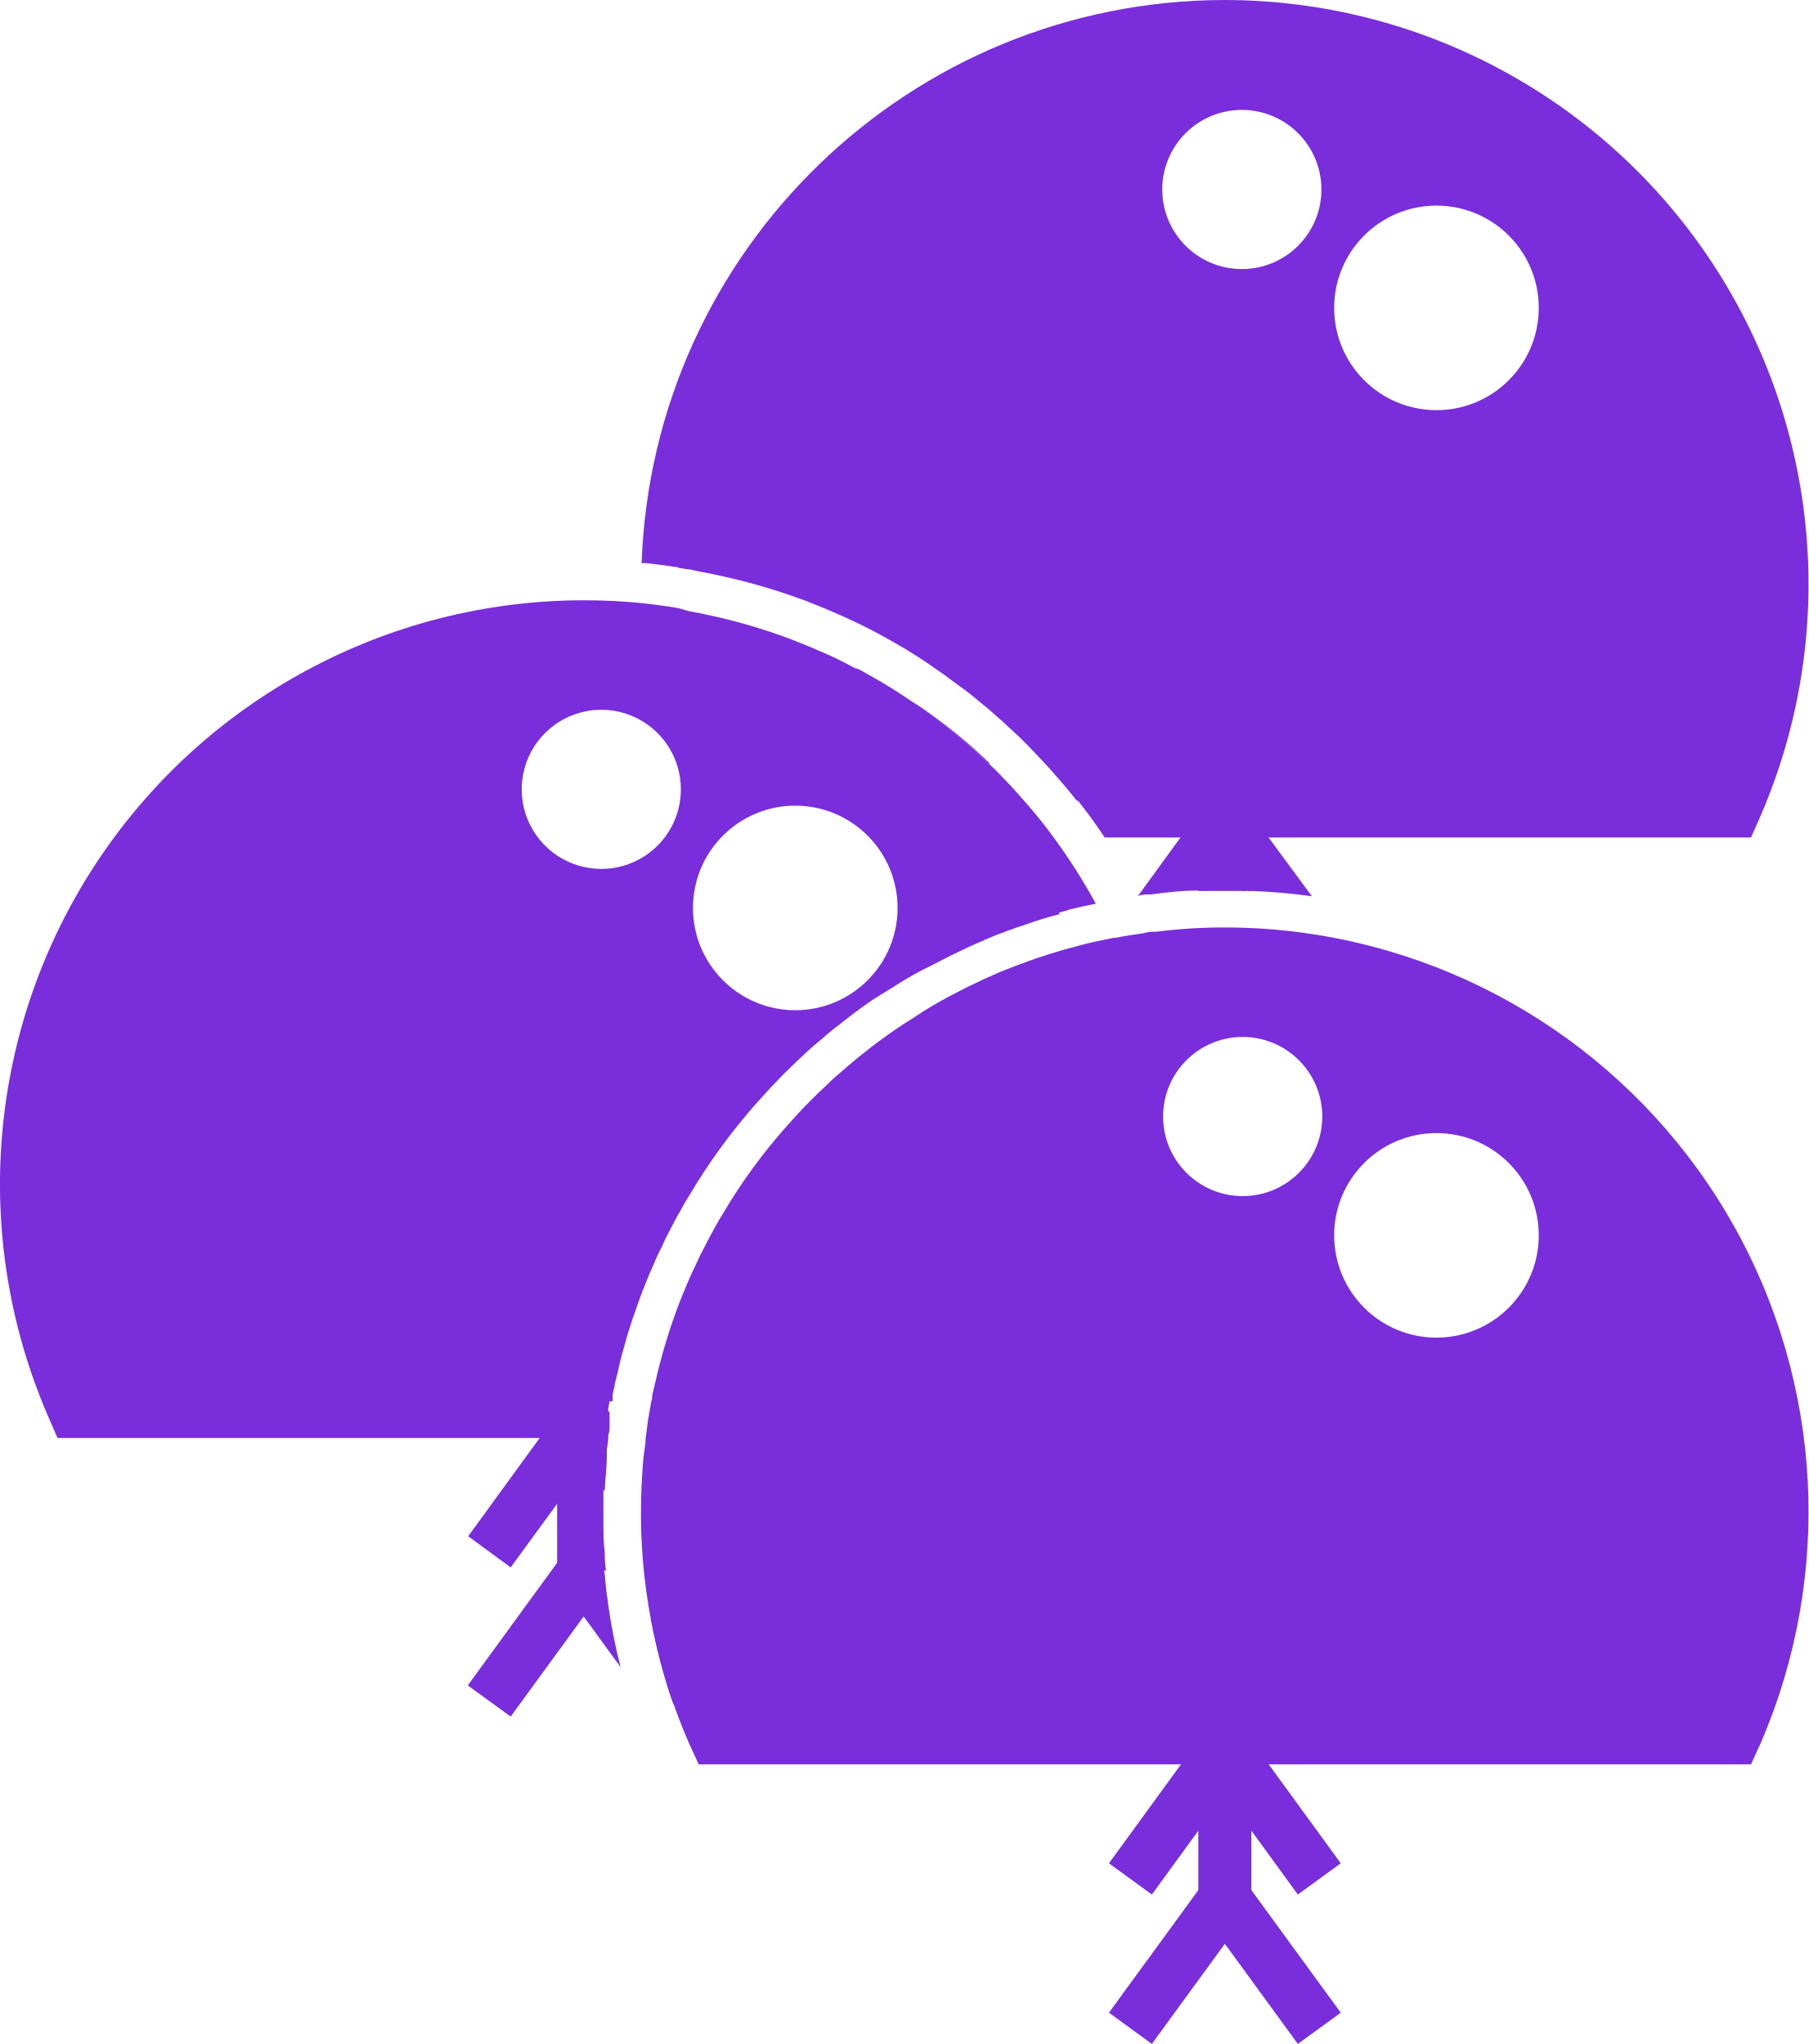
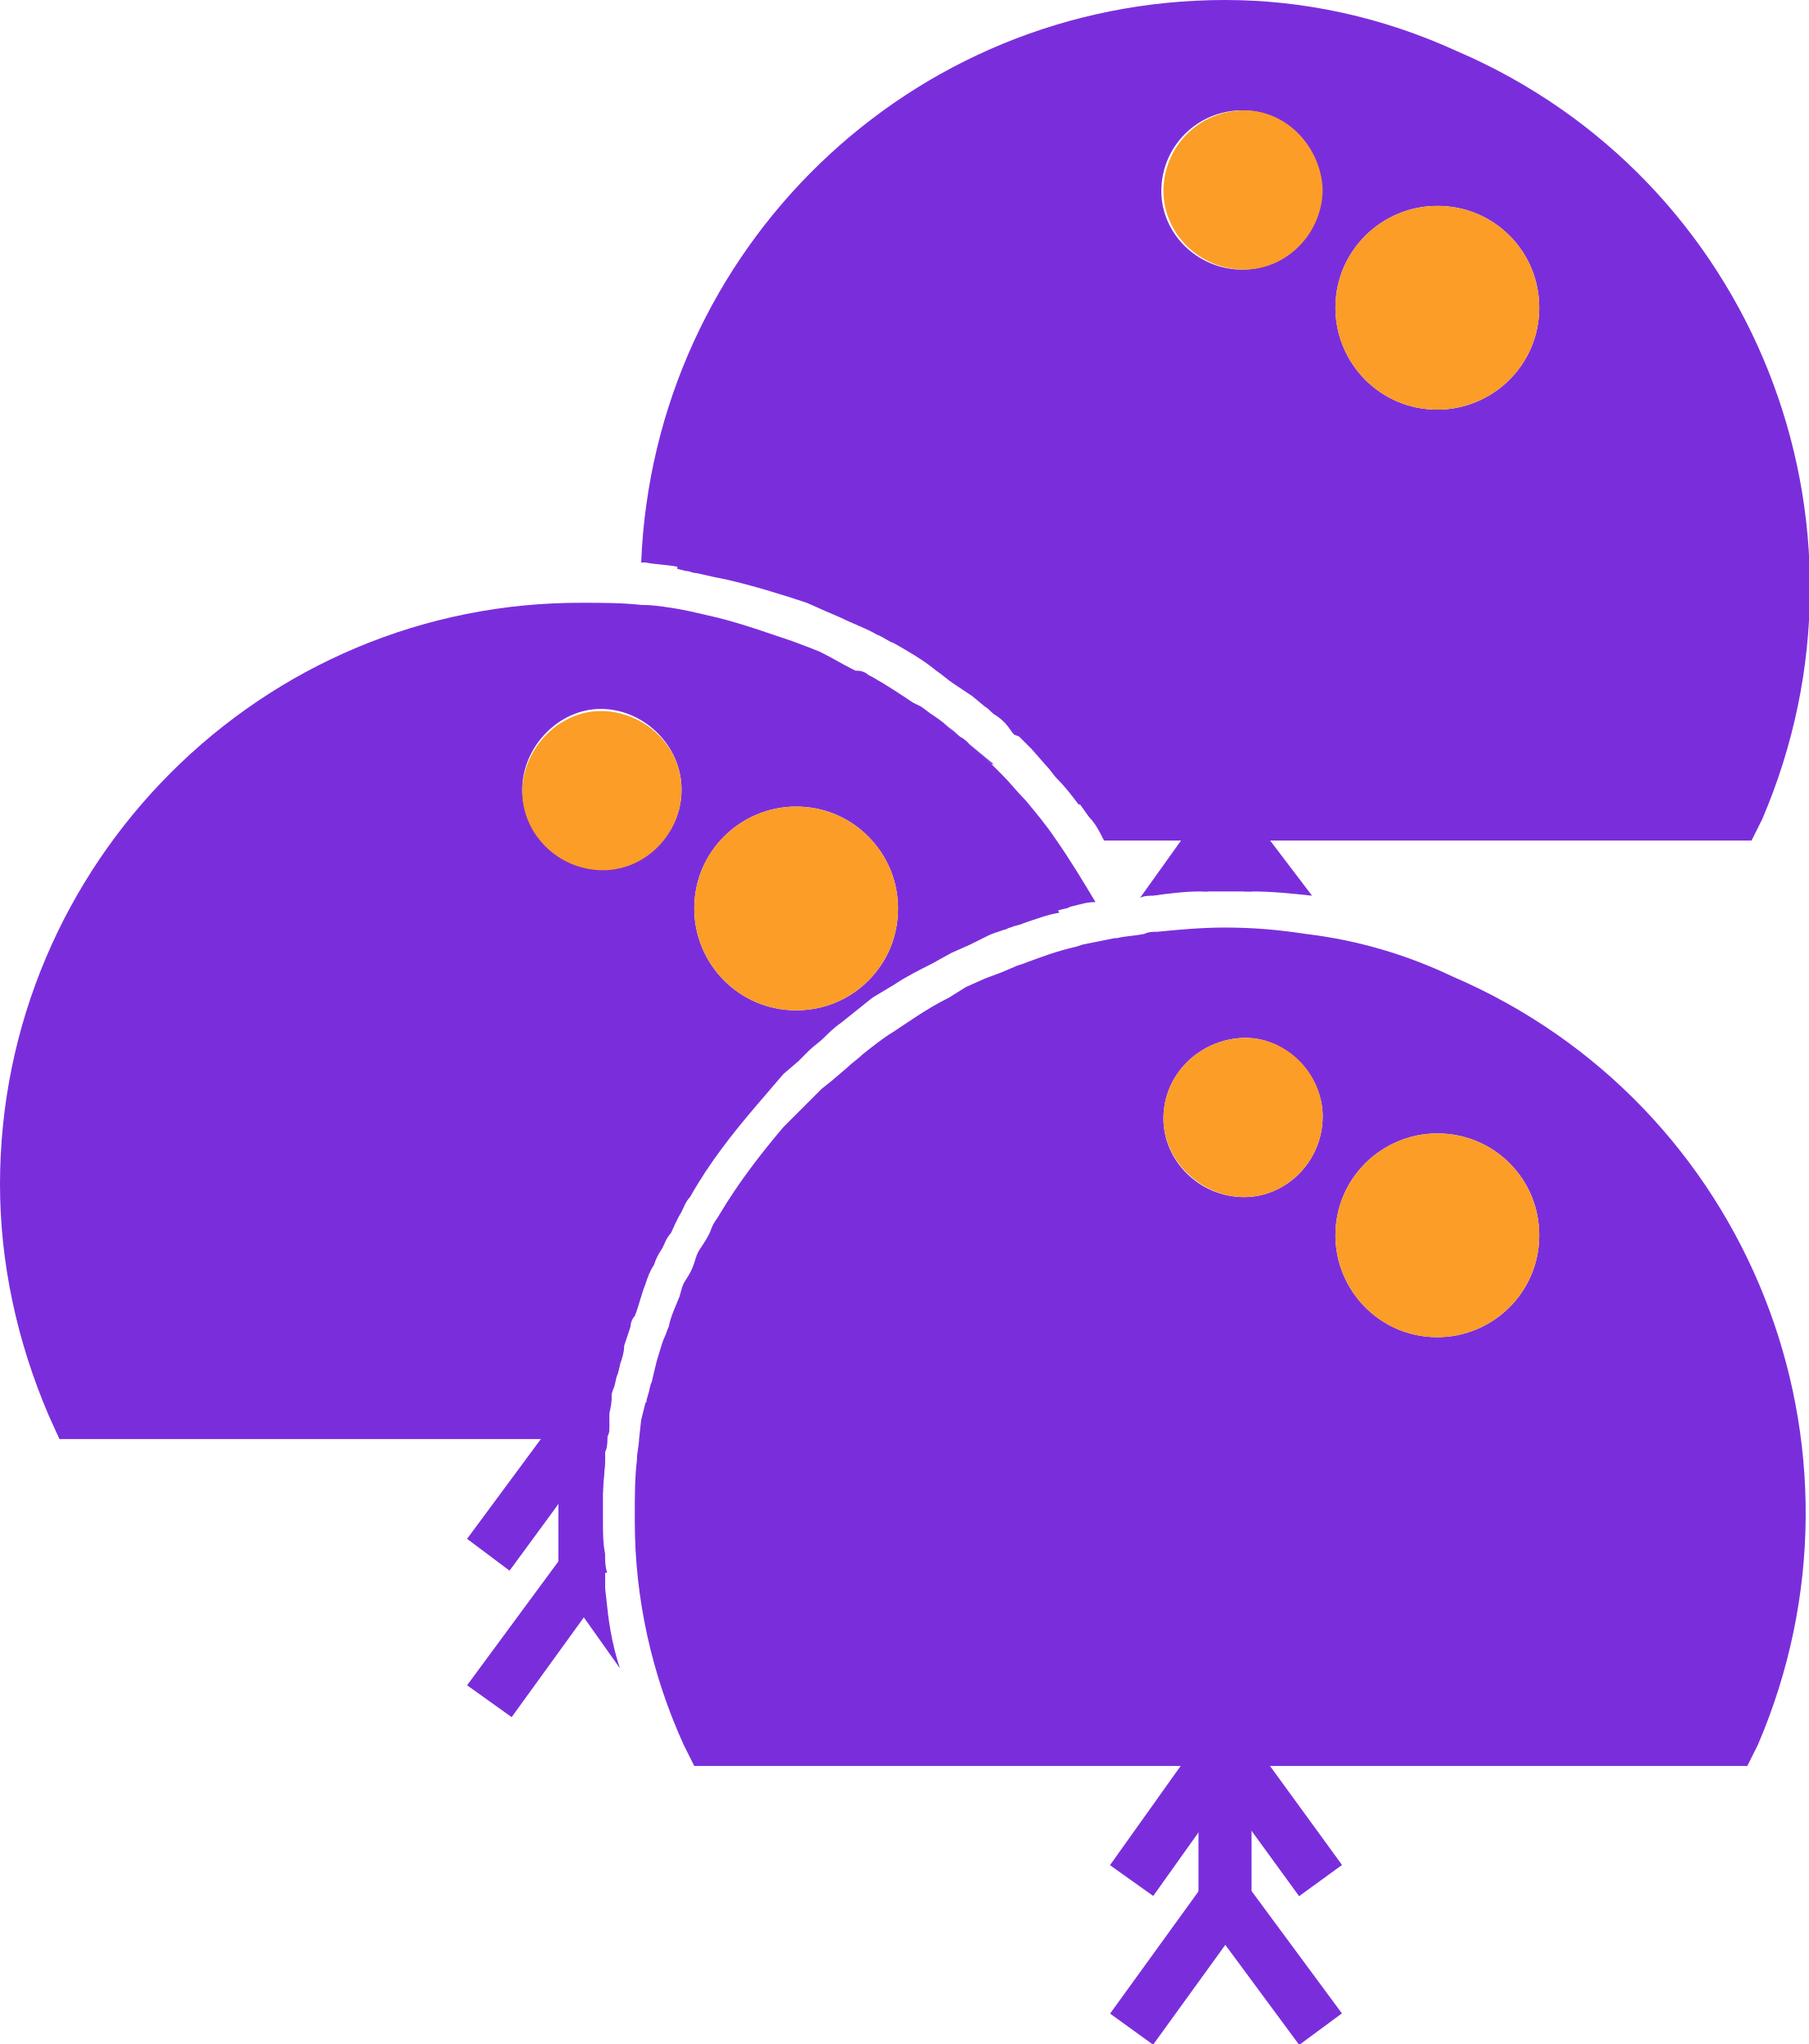
- <svg xmlns="http://www.w3.org/2000/svg" id="Слой_1" data-name="Слой 1" viewBox="0 0 85.21 96.33">
-   <defs>
-     <style>.cls-1{fill:#7a2edb;}.cls-2{fill:none;stroke:#7a2edb;stroke-miterlimit:10;stroke-width:2.5px;}</style>
-   </defs>
-   <polygon class="cls-1" points="58.7 46.53 57.72 45.77 56.46 45.78 56.46 45.34 56.98 44.66 58.66 45.77 58.96 45.77 58.66 45.77 59.06 46.04 58.7 46.53" />
-   <polygon class="cls-1" points="56.71 46.52 56.39 46.08 56.8 45.78 56.46 45.78 56.46 45.77 56.82 45.77 58.41 44.62 58.96 45.36 58.96 45.77 57.7 45.77 56.71 46.52" />
-   <path class="cls-1" d="M60.06,46.09l.45,0-1.2,1.65-1.72-1.26.31-.06h0C58.61,46.25,59.33,46.16,60.06,46.09Z" transform="translate(-5.04 -2.13)" />
-   <path class="cls-1" d="M64.07,41.17l-.07.1-.26.35-1,1.36-.81,1.12-.44,0c-.74,0-1.47.08-2.2.18-.2,0-.41,0-.63.07h0l2-2.75,1.28-1.75.12-.17.23.17.47.34.88.64.37.27Z" transform="translate(-5.04 -2.13)" />
-   <path class="cls-1" d="M66.85,44.37h0A26.75,26.75,0,0,0,64,44.12a3.09,3.09,0,0,0-.43,0L62.75,43l-1-1.36-.26-.35-.07-.1.07-.05.37-.27.88-.64.47-.34.23-.17.12.17,1.28,1.75Z" transform="translate(-5.04 -2.13)" />
-   <path class="cls-1" d="M67.91,46.45l-1.72,1.26L65,46.06A23.56,23.56,0,0,1,67.91,46.45Z" transform="translate(-5.04 -2.13)" />
-   <path class="cls-1" d="M64,40.85v3.27a3.09,3.09,0,0,0-.43,0c-.27,0-.55,0-.82,0h-.81l-.44,0V40.85Z" transform="translate(-5.04 -2.13)" />
-   <path class="cls-1" d="M63,46c.33,0,.67,0,1,0v1.9H61.5V46c.33,0,.67,0,1,0H63Z" transform="translate(-5.04 -2.13)" />
-   <path class="cls-1" d="M62.75,3.88A25.74,25.74,0,0,0,37,28.89l.38.06c.17,0,.33.06.49.09l.87.17.53.12a29.17,29.17,0,0,1,3.8,1.14l.91.37.67.29c.58.26,1.15.53,1.71.83.27.14.53.29.79.44.7.39,1.37.82,2,1.27.26.17.52.36.78.56s.58.41.86.64l.62.51a6.4,6.4,0,0,1,.49.42c.26.22.49.43.74.67s.25.22.37.34.38.36.56.56l.71.75c.17.18.34.37.5.56.35.39.68.79,1,1.19H86.39a25.78,25.78,0,0,0-23.64-36ZM77.54,16.64a4.82,4.82,0,1,1-4.82-4.82A4.82,4.82,0,0,1,77.54,16.64Zm-14-9.33a3.75,3.75,0,1,1-3.74,3.75A3.75,3.75,0,0,1,63.58,7.31ZM45.4,33.6l-.2-.1.26.14Zm3,1.84.36.27c.27.19.54.39.8.6s.39.31.58.48a5.58,5.58,0,0,1,.46.39c.24.2.46.4.69.62l.34.32h.06A24.84,24.84,0,0,0,48.4,35.44Z" transform="translate(-5.04 -2.13)" />
-   <path class="cls-1" d="M62.75,2.13A27.53,27.53,0,0,0,35.27,28.67l.23,0c.5.06,1,.12,1.51.2l.38.06c.17,0,.33.06.49.09l.87.17a24,24,0,1,1,46.46,8.91H54.32c.17.18.34.37.5.56.35.39.68.79,1,1.19l.53.69c.26.35.5.7.74,1.06H87.54L88,40.56A27.53,27.53,0,0,0,62.75,2.13Z" transform="translate(-5.04 -2.13)" />
-   <polygon class="cls-1" points="28.48 74.12 28.38 74.05 27.5 73.4 26.8 72.89 26.25 73.65 22.04 79.43 24.06 80.9 27.5 76.18 28.54 74.75 28.48 74.12" />
-   <path class="cls-1" d="M33.58,76.88l.12.9a26,26,0,0,0,.58,2.92l-1.74-2.39L31.22,76.5l.44-.32.88-.65.7-.51.21.29q0,.43.06.87a.17.17,0,0,0,0,.07Z" transform="translate(-5.04 -2.13)" />
-   <path class="cls-1" d="M38,81.56l-1.23.89c-.1-.27-.19-.55-.28-.83h0s0,0,0,0a28.37,28.37,0,0,1-.78-3.18Z" transform="translate(-5.04 -2.13)" />
-   <path class="cls-1" d="M33.43,69.14l.24.17c0,.15,0,.31-.06.46v0l-.08.1-1,1.36L31.29,73,29.1,76l-2-1.47,3.36-4.62,1.28-1.75.12-.17.23.17.47.34Z" transform="translate(-5.04 -2.13)" />
-   <path class="cls-1" d="M33.36,68.15l.4.55s0,.07,0,.11,0,.22,0,.33l0,.17c0,.15,0,.31-.06.46v0a.34.34,0,0,0,0,.1c0,.2-.05.4-.07.6l0,.31c0,.54-.08,1.09-.1,1.64l-.86-1.19-1-1.36-.26-.35-.07-.1.07,0,.36-.26.89-.65.47-.34.23-.17Z" transform="translate(-5.04 -2.13)" />
-   <path class="cls-1" d="M38,74.52l-.82.6L36,76l-.68-.94c0-.53,0-1.06,0-1.59,0-.19,0-.39,0-.58h0c0-.67.05-1.31.11-2l1.75,2.41Z" transform="translate(-5.04 -2.13)" />
-   <path class="cls-1" d="M33.7,69.14l0,.17c0,.15,0,.31-.06.46v0a.34.34,0,0,0,0,.1c0,.2-.05.4-.07.6l0,.31c0,.54-.08,1.09-.1,1.64,0,.33,0,.67,0,1,0,.12,0,.26,0,.39,0,.49,0,1,.06,1.46q0,.43.06.87H31.29v-7Z" transform="translate(-5.04 -2.13)" />
-   <path class="cls-1" d="M52.48,41.62c-.49-.61-1-1.19-1.57-1.75a25.65,25.65,0,0,0-13.75-7.28,17.92,17.92,0,0,0-1.79-.25,22.06,22.06,0,0,0-2.83-.17,25.77,25.77,0,0,0-23.64,36h25c0-.08,0-.17,0-.25s.05-.24.07-.37.1-.48.17-.73l.09-.4q.1-.45.24-.9c.08-.31.17-.62.28-.93a5.25,5.25,0,0,1,.17-.52c.17-.5.35-1,.55-1.49.12-.3.24-.59.37-.87a8.67,8.67,0,0,1,.38-.82c.11-.25.22-.48.35-.72s.34-.68.54-1a7.76,7.76,0,0,1,.4-.69,28.35,28.35,0,0,1,3.2-4.39l.61-.67.63-.66.65-.63.48-.45c.23-.21.46-.41.7-.6a9.73,9.73,0,0,1,.79-.65c.5-.4,1-.78,1.55-1.16l1-.62c.57-.37,1.16-.71,1.77-1l.91-.47.94-.45.8-.35c.25-.11.52-.22.79-.31a1.75,1.75,0,0,1,.32-.12,6.26,6.26,0,0,1,.61-.21,16.91,16.91,0,0,1,1.71-.53A24.62,24.62,0,0,0,52.48,41.62Zm-19.1,1.46a3.75,3.75,0,1,1,3.74-3.74A3.75,3.75,0,0,1,33.38,43.08Zm9.13,6.66a4.82,4.82,0,1,1,4.82-4.82A4.82,4.82,0,0,1,42.51,49.74Z" transform="translate(-5.04 -2.13)" />
-   <path class="cls-1" d="M54.7,41.62a21.57,21.57,0,0,0-1.41-1.75c-.36-.42-.74-.83-1.13-1.23-.17-.18-.35-.35-.53-.52l-.34-.32c-.23-.22-.45-.42-.69-.62a5.58,5.58,0,0,0-.46-.39c-.19-.17-.38-.32-.58-.48s-.53-.41-.8-.6l-.36-.27L48,35.19c-.61-.42-1.24-.82-1.89-1.18l-.22-.12a4.09,4.09,0,0,0-.46-.25l-.06,0-.2-.1q-.66-.36-1.35-.66l0,0-.17-.07-.46-.2-.85-.34a26.77,26.77,0,0,0-3.54-1.07c-.43-.1-.87-.19-1.31-.27L37,30.79c-.58-.1-1.17-.18-1.76-.24a27.22,27.22,0,0,0-2.72-.13A27.52,27.52,0,0,0,7.29,68.84l.46,1.06H33.6a.34.34,0,0,1,0-.1v0c0-.15,0-.31.06-.46l0-.17c0-.11,0-.22,0-.33s0-.07,0-.11.07-.37.1-.55,0-.17,0-.25.05-.24.07-.37.1-.48.17-.73l.09-.4H10.08A24,24,0,0,1,32.54,33.92,24,24,0,0,1,49.66,41.1h0l.22.23a23.63,23.63,0,0,1,3.32,4.35,16.91,16.91,0,0,1,1.71-.53l.36-.1a1.58,1.58,0,0,1,.31-.09c.36-.09.72-.17,1.09-.24A27.13,27.13,0,0,0,54.7,41.62Z" transform="translate(-5.04 -2.13)" />
-   <line class="cls-2" x1="58.02" y1="89.06" x2="53.26" y2="95.59" />
-   <line class="cls-2" x1="57.4" y1="89.06" x2="62.16" y2="95.59" />
-   <line class="cls-2" x1="58.02" y1="82.01" x2="53.26" y2="88.55" />
-   <line class="cls-2" x1="57.4" y1="82.01" x2="62.16" y2="88.55" />
-   <line class="cls-2" x1="57.71" y1="89.48" x2="57.71" y2="82.43" />
-   <path class="cls-1" d="M63,47.6h-.46a21.67,21.67,0,0,0-2.29.12c-.68.06-1.36.15-2,.27h0c-.59.09-1.17.22-1.74.36-.28.07-.55.14-.83.23h-.06A25.81,25.81,0,0,0,37.51,68.15c-.06.28-.11.57-.16.85l-.12.9c0,.32-.08.65-.12,1-.08.82-.12,1.64-.12,2.48a24.79,24.79,0,0,0,.18,3,25.41,25.41,0,0,0,1.94,7.23H86.39A25.77,25.77,0,0,0,63,47.6ZM77.54,60.35a4.82,4.82,0,1,1-4.82-4.82A4.82,4.82,0,0,1,77.54,60.35ZM63.58,51a3.75,3.75,0,1,1-3.74,3.75A3.75,3.75,0,0,1,63.58,51Z" transform="translate(-5.04 -2.13)" />
-   <path class="cls-1" d="M66.58,46.11a26.87,26.87,0,0,0-3.83-.27,24.9,24.9,0,0,0-3.23.2c-.19,0-.39,0-.59.07-.45.06-.89.13-1.34.22H57.5c-.49.1-1,.2-1.46.32l-.29.08a24.35,24.35,0,0,0-2.51.79l-.3.11-.74.29-.75.33-.88.42-.85.44c-.57.31-1.12.63-1.66,1-.3.18-.6.38-.89.58-.5.35-1,.71-1.45,1.08-.25.19-.5.4-.74.61l-.65.56-.45.43c-.21.19-.41.39-.61.59s-.4.4-.59.61l-.57.63a26.38,26.38,0,0,0-3,4.11c-.13.21-.26.43-.38.65s-.34.62-.5.94-.23.44-.33.67-.25.51-.36.77-.23.53-.34.81c-.19.46-.36.93-.52,1.4-.06.16-.11.33-.16.49s-.18.58-.26.87-.22.81-.31,1.22c-.06.23-.11.45-.16.68s0,.23-.06.35l-.15.85-.12.9c0,.32-.08.64-.11,1-.07.82-.11,1.65-.11,2.48,0,.12,0,.25,0,.37A27.19,27.19,0,0,0,37.5,84.28l.46,1H87.54L88,84.27A27.53,27.53,0,0,0,66.58,46.11ZM40.29,81.83a23.73,23.73,0,0,1-1.55-8.48c0-.83,0-1.66.12-2.48a23.35,23.35,0,0,1,.36-2.37A24.14,24.14,0,0,1,56.89,50.06L57,50l.7-.16h0a24.35,24.35,0,0,1,5-.51A24,24,0,0,1,85.21,81.83Z" transform="translate(-5.04 -2.13)" />
+ <svg xmlns="http://www.w3.org/2000/svg" version="1.1" id="Слой_1" x="0px" y="0px" viewBox="0 0 85.2 96.3" style="enable-background:new 0 0 85.2 96.3;" xml:space="preserve">
+   <style type="text/css">
+ 	.st0{fill:#7A2EDB;}
+ 	.st1{fill:#FB9D26;}
+ 	.st2{fill:none;stroke:#7A2EDB;stroke-width:2.5;stroke-miterlimit:10;}
+ </style>
+   <polygon class="st0" points="58.7,46.5 57.7,45.8 56.5,45.8 56.5,45.3 57,44.7 58.7,45.8 59,45.8 58.7,45.8 59.1,46 " />
+   <polygon class="st0" points="56.7,46.5 56.4,46.1 56.8,45.8 56.5,45.8 56.5,45.8 56.8,45.8 58.4,44.6 59,45.4 59,45.8 57.7,45.8 " />
+   <path class="st0" d="M55,44h0.5l-1.2,1.7l-1.7-1.3l0.3-0.1l0,0C53.6,44.1,54.3,44,55,44z" />
+   <path class="st0" d="M59,39L59,39l-0.3,0.4l-1,1.4L56.9,42h-0.4c-0.7,0-1.5,0.1-2.2,0.2c-0.2,0-0.4,0-0.6,0.1l0,0l2-2.8l1.3-1.8  l0.1-0.2l0.2,0.2l0.5,0.3l0.9,0.6L59,39L59,39z" />
+   <path class="st0" d="M61.8,42.2L61.8,42.2C60.9,42.1,59.9,42,59,42c-0.1,0-0.3,0-0.4,0l-0.8-1.1l-1-1.4l-0.3-0.3l-0.1-0.1l0.1,0  l0.4-0.3l0.9-0.6l0.5-0.3l0.2-0.2l0.1,0.2l1.3,1.8L61.8,42.2z" />
+   <path class="st0" d="M62.9,44.3l-1.7,1.3L60,43.9C60.9,44,61.9,44.1,62.9,44.3z" />
+   <path class="st0" d="M59,38.7V42c-0.1,0-0.3,0-0.4,0c-0.3,0-0.5,0-0.8,0h-0.8h-0.4v-3.3H59z" />
+   <path class="st0" d="M58,43.9c0.3,0,0.7,0,1,0v1.9h-2.5v-1.9c0.3,0,0.7,0,1,0H58z" />
+   <path class="st0" d="M67.9,3.9c-3.2-1.4-6.7-2.1-10.2-2.1v0c-13.9,0-25.4,11.1-25.8,25l0.4,0.1c0.2,0,0.3,0.1,0.5,0.1l0.9,0.2  l0.5,0.1c1.3,0.3,2.6,0.7,3.8,1.1l0.9,0.4l0.7,0.3c0.6,0.3,1.2,0.5,1.7,0.8c0.3,0.1,0.5,0.3,0.8,0.4c0.7,0.4,1.4,0.8,2,1.3  c0.3,0.2,0.5,0.4,0.8,0.6c0.3,0.2,0.6,0.4,0.9,0.6l0.6,0.5c0.2,0.1,0.3,0.3,0.5,0.4c0.3,0.2,0.5,0.4,0.7,0.7s0.2,0.2,0.4,0.3  c0.1,0.1,0.4,0.4,0.6,0.6l0.7,0.8c0.2,0.2,0.3,0.4,0.5,0.6c0.4,0.4,0.7,0.8,1,1.2h30.6C87,24.7,81,9.5,67.9,3.9z M58.5,12.7  c-2.1,0-3.8-1.7-3.8-3.7v0c0-2.1,1.7-3.8,3.8-3.8h0c2.1,0,3.7,1.7,3.7,3.7C62.3,11,60.6,12.7,58.5,12.7z M67.7,19.3  c-2.7,0-4.8-2.2-4.8-4.8c0-2.7,2.2-4.8,4.8-4.8c1.3,0,2.5,0.5,3.4,1.4c0.9,0.9,1.4,2.1,1.4,3.4C72.5,17.2,70.3,19.3,67.7,19.3z   M40.4,31.5l-0.2-0.1L40.4,31.5L40.4,31.5z M43.4,33.3l0.4,0.3c0.3,0.2,0.5,0.4,0.8,0.6c0.3,0.2,0.4,0.3,0.6,0.5  c0.2,0.1,0.3,0.2,0.5,0.4c0.2,0.2,0.5,0.4,0.7,0.6l0.3,0.3h0.1C45.6,35,44.5,34.1,43.4,33.3z" />
+   <path class="st1" d="M72.5,14.5c0,2.7-2.2,4.8-4.8,4.8c-2.7,0-4.8-2.2-4.8-4.8c0-2.7,2.2-4.8,4.8-4.8c1.3,0,2.5,0.5,3.4,1.4  C72,12,72.5,13.2,72.5,14.5z" />
+   <path class="st1" d="M62.3,8.9c0,2.1-1.7,3.8-3.7,3.8c-2.1,0-3.8-1.7-3.8-3.7v0c0-2.1,1.7-3.8,3.8-3.8h0C60.6,5.2,62.2,6.9,62.3,8.9  z" />
+   <path class="st0" d="M57.7,0C42.9,0,30.8,11.7,30.2,26.5h0.2c0.5,0.1,1,0.1,1.5,0.2l0.4,0.1c0.2,0,0.3,0.1,0.5,0.1l0.9,0.2  C34,13.8,44.9,3.3,58.2,3.5S82,14.7,81.7,28c-0.1,2.7-0.6,5.4-1.5,8H49.3c0.2,0.2,0.3,0.4,0.5,0.6c0.3,0.4,0.7,0.8,1,1.2l0.5,0.7  c0.3,0.3,0.5,0.7,0.7,1.1h30.5l0.5-1c6-14-0.4-30.2-14.4-36.2C65.1,0.8,61.4,0,57.7,0z" />
+   <polygon class="st0" points="28.5,74.1 28.4,74.1 27.5,73.4 26.8,72.9 26.2,73.7 22,79.4 24.1,80.9 27.5,76.2 28.5,74.8 " />
+   <path class="st0" d="M28.5,74.8l0.1,0.9c0.1,1,0.3,2,0.6,2.9l-1.7-2.4l-1.3-1.8l0.4-0.3l0.9-0.7l0.7-0.5l0.2,0.3  c0,0.3,0,0.6,0.1,0.9c0,0,0,0,0,0.1L28.5,74.8z" />
+   <path class="st0" d="M33,79.4l-1.2,0.9c-0.1-0.3-0.2-0.6-0.3-0.8l0,0l0,0c-0.3-1-0.6-2.1-0.8-3.2L33,79.4z" />
+   <path class="st0" d="M28.4,67l0.2,0.2c0,0.2,0,0.3-0.1,0.5l0,0l-0.1,0.1l-1,1.4l-1.2,1.8l-2.2,3l-2-1.5l3.4-4.6l1.3-1.8l0.1-0.2  l0.2,0.2l0.5,0.3L28.4,67z" />
+   <path class="st0" d="M28.3,66l0.4,0.6c0,0,0,0.1,0,0.1s0,0.2,0,0.3v0.2c0,0.2,0,0.3-0.1,0.5l0,0c0,0,0,0.1,0,0.1  c0,0.2,0,0.4-0.1,0.6v0.3c0,0.5-0.1,1.1-0.1,1.6l-0.9-1.2l-1-1.4l-0.3-0.3l-0.1-0.1h0.1l0.4-0.3l0.9-0.7l0.5-0.3l0.2-0.2L28.3,66z" />
+   <path class="st0" d="M33,72.4L32.1,73L31,73.9l-0.7-0.9c0-0.5,0-1.1,0-1.6c0-0.2,0-0.4,0-0.6l0,0c0-0.7,0-1.3,0.1-2l1.8,2.4L33,72.4  z" />
+   <path class="st0" d="M28.7,67v0.2c0,0.2,0,0.3-0.1,0.5l0,0c0,0,0,0.1,0,0.1c0,0.2,0,0.4-0.1,0.6v0.3c0,0.5-0.1,1.1-0.1,1.6  c0,0.3,0,0.7,0,1c0,0.1,0,0.3,0,0.4c0,0.5,0,1,0.1,1.5c0,0.3,0,0.6,0.1,0.9h-2.3v-7L28.7,67z" />
+   <path class="st0" d="M47.4,39.5c-0.5-0.6-1-1.2-1.6-1.8c-3.7-3.8-8.5-6.3-13.8-7.3c-0.6-0.1-1.2-0.2-1.8-0.2  c-0.9-0.1-1.9-0.2-2.8-0.2C13.3,30,1.7,41.6,1.7,55.8c0,3.5,0.7,7,2.1,10.2h25v-0.2c0-0.1,0-0.2,0.1-0.4c0-0.1,0.1-0.5,0.2-0.7  l0.1-0.4c0.1-0.3,0.2-0.6,0.2-0.9c0.1-0.3,0.2-0.6,0.3-0.9c0-0.2,0.1-0.4,0.2-0.5c0.2-0.5,0.3-1,0.5-1.5c0.1-0.3,0.2-0.6,0.4-0.9  c0.1-0.3,0.2-0.5,0.4-0.8c0.1-0.2,0.2-0.5,0.4-0.7c0.1-0.2,0.3-0.7,0.5-1c0.1-0.2,0.2-0.5,0.4-0.7c0.9-1.6,2-3,3.2-4.4l0.6-0.7  l0.6-0.7l0.7-0.6l0.5-0.5c0.2-0.2,0.5-0.4,0.7-0.6c0.2-0.2,0.5-0.5,0.8-0.7c0.5-0.4,1-0.8,1.5-1.2l1-0.6c0.6-0.4,1.2-0.7,1.8-1  l0.9-0.5l0.9-0.4l0.8-0.4c0.2-0.1,0.5-0.2,0.8-0.3c0.1,0,0.2-0.1,0.3-0.1c0.2-0.1,0.4-0.1,0.6-0.2c0.6-0.2,1.1-0.4,1.7-0.5  C49.2,41.8,48.4,40.6,47.4,39.5z M32.1,37.2c0,2.1-1.7,3.7-3.7,3.7c-2.1,0-3.8-1.7-3.8-3.7s1.7-3.8,3.7-3.8S32.1,35.1,32.1,37.2  C32.1,37.2,32.1,37.2,32.1,37.2z M40.9,46.2c-0.9,0.9-2.1,1.4-3.4,1.4c-2.7,0-4.8-2.2-4.8-4.8c0-2.7,2.2-4.8,4.8-4.8  c2.7,0,4.8,2.2,4.8,4.8C42.3,44.1,41.8,45.3,40.9,46.2z" />
+   <path class="st1" d="M32.1,37.2C32.1,37.2,32.1,37.2,32.1,37.2c0,2.1-1.7,3.8-3.7,3.8c-2.1,0-3.8-1.7-3.8-3.7s1.7-3.8,3.7-3.8  S32.1,35.1,32.1,37.2z" />
+   <path class="st1" d="M42.3,42.8c0,1.3-0.5,2.5-1.4,3.4c-0.9,0.9-2.1,1.4-3.4,1.4c-2.7,0-4.8-2.2-4.8-4.8c0-2.7,2.2-4.8,4.8-4.8  C40.1,38,42.3,40.1,42.3,42.8z" />
+   <path class="st0" d="M49.7,39.5c-0.4-0.6-0.9-1.2-1.4-1.8c-0.4-0.4-0.7-0.8-1.1-1.2c-0.2-0.2-0.3-0.3-0.5-0.5l-0.3-0.3  c-0.2-0.2-0.5-0.4-0.7-0.6c-0.1-0.1-0.3-0.3-0.5-0.4c-0.2-0.2-0.4-0.3-0.6-0.5s-0.5-0.4-0.8-0.6l-0.4-0.3L43,33.1  c-0.6-0.4-1.2-0.8-1.9-1.2l-0.2-0.1c-0.1-0.1-0.3-0.2-0.5-0.2h-0.1l-0.2-0.1c-0.4-0.2-0.9-0.5-1.3-0.7l0,0l-0.2-0.1l-0.5-0.2  l-0.8-0.3c-1.2-0.4-2.3-0.8-3.5-1.1c-0.4-0.1-0.9-0.2-1.3-0.3L32,28.7c-0.6-0.1-1.2-0.2-1.8-0.2c-0.9-0.1-1.8-0.1-2.7-0.1  C12.3,28.3,0,40.7,0,55.8c0,3.7,0.8,7.4,2.3,10.9l0.5,1.1h25.8c0,0,0-0.1,0-0.1l0,0c0-0.2,0-0.3,0.1-0.5V67c0-0.1,0-0.2,0-0.3  s0-0.1,0-0.1s0.1-0.4,0.1-0.6s0-0.2,0-0.2s0-0.2,0.1-0.4s0.1-0.5,0.2-0.7l0.1-0.4H5C0.3,51.9,6.6,38,19,33.3c2.7-1,5.6-1.6,8.5-1.6  c6.4,0,12.6,2.6,17.1,7.2l0,0l0.2,0.2c1.3,1.3,2.4,2.8,3.3,4.3c0.6-0.2,1.1-0.4,1.7-0.5l0.4-0.1c0.1,0,0.2-0.1,0.3-0.1  c0.4-0.1,0.7-0.2,1.1-0.2C51,41.5,50.4,40.5,49.7,39.5z" />
+   <line class="st2" x1="58" y1="89.1" x2="53.3" y2="95.6" />
+   <line class="st2" x1="57.4" y1="89.1" x2="62.2" y2="95.6" />
+   <line class="st2" x1="58" y1="82" x2="53.3" y2="88.6" />
+   <line class="st2" x1="57.4" y1="82" x2="62.2" y2="88.6" />
+   <line class="st2" x1="57.7" y1="89.5" x2="57.7" y2="82.4" />
+   <path class="st0" d="M67.9,47.6c-3.2-1.4-6.5-2.1-10-2.1h-0.5c-0.8,0-1.5,0-2.3,0.1c-0.7,0.1-1.4,0.1-2,0.3  c-0.6,0.1-1.2,0.2-1.7,0.4c-0.3,0.1-0.5,0.1-0.8,0.2h-0.1C41.4,49.1,34.4,56.6,32.5,66c-0.1,0.3-0.1,0.6-0.2,0.8l-0.1,0.9  c0,0.3-0.1,0.7-0.1,1C32,69.6,32,70.4,32,71.2c0,1,0.1,2,0.2,3c0.3,2.5,0.9,4.9,1.9,7.2h47.3C87,68.4,81,53.2,67.9,47.6z M58.6,56.4  c-2.1,0-3.8-1.7-3.8-3.7v0c0-2.1,1.7-3.7,3.7-3.8s3.8,1.7,3.8,3.7C62.3,54.7,60.6,56.4,58.6,56.4z M67.7,63c-2.7,0-4.8-2.2-4.8-4.8  c0-2.7,2.2-4.8,4.8-4.8c1.3,0,2.5,0.5,3.4,1.4c0.9,0.9,1.4,2.1,1.4,3.4C72.5,60.9,70.3,63,67.7,63z" />
+   <path class="st1" d="M62.3,52.6c0,2.1-1.7,3.8-3.7,3.8s-3.8-1.7-3.8-3.7v0c0-2.1,1.7-3.7,3.7-3.8S62.3,50.5,62.3,52.6z" />
+   <path class="st1" d="M72.5,58.2c0,2.7-2.2,4.8-4.8,4.8c-2.7,0-4.8-2.2-4.8-4.8c0-2.7,2.2-4.8,4.8-4.8c1.3,0,2.5,0.5,3.4,1.4  C72,55.7,72.5,56.9,72.5,58.2z" />
+   <path class="st0" d="M61.5,44c-1.3-0.2-2.5-0.3-3.8-0.3c-1.1,0-2.2,0.1-3.2,0.2c-0.2,0-0.4,0-0.6,0.1c-0.5,0.1-0.9,0.1-1.3,0.2h-0.1  c-0.5,0.1-1,0.2-1.5,0.3l-0.3,0.1c-0.9,0.2-1.7,0.5-2.5,0.8l-0.3,0.1l-0.7,0.3l-0.8,0.3l-0.9,0.4L44.7,47c-0.6,0.3-1.1,0.6-1.7,1  c-0.3,0.2-0.6,0.4-0.9,0.6c-0.5,0.3-1,0.7-1.5,1.1c-0.2,0.2-0.5,0.4-0.7,0.6l-0.7,0.6l-0.5,0.4c-0.2,0.2-0.4,0.4-0.6,0.6  s-0.4,0.4-0.6,0.6l-0.6,0.6c-1.1,1.3-2.1,2.6-3,4.1c-0.1,0.2-0.3,0.4-0.4,0.7s-0.3,0.6-0.5,0.9s-0.2,0.4-0.3,0.7s-0.2,0.5-0.4,0.8  s-0.2,0.5-0.3,0.8c-0.2,0.5-0.4,0.9-0.5,1.4c-0.1,0.2-0.1,0.3-0.2,0.5s-0.2,0.6-0.3,0.9c-0.1,0.3-0.2,0.8-0.3,1.2  c-0.1,0.2-0.1,0.4-0.2,0.7s0,0.2-0.1,0.3l-0.2,0.8l-0.1,0.9c0,0.3-0.1,0.6-0.1,1c-0.1,0.8-0.1,1.7-0.1,2.5c0,0.1,0,0.2,0,0.4  c0,3.6,0.8,7.2,2.3,10.5l0.5,1h49.6l0.5-1c6-14-0.4-30.2-14.4-36.2C66.3,45,64,44.3,61.5,44z M35.2,79.7c-1-2.7-1.6-5.6-1.5-8.5  c0-0.8,0-1.7,0.1-2.5c0.1-0.8,0.2-1.6,0.4-2.4c1.9-9,8.7-16.2,17.7-18.4l0.1-0.1l0.7-0.2l0,0c1.6-0.3,3.3-0.5,5-0.5  c13.3,0,24,10.7,24.1,23.9c0,2.9-0.5,5.8-1.6,8.6H35.2z" />
</svg>
